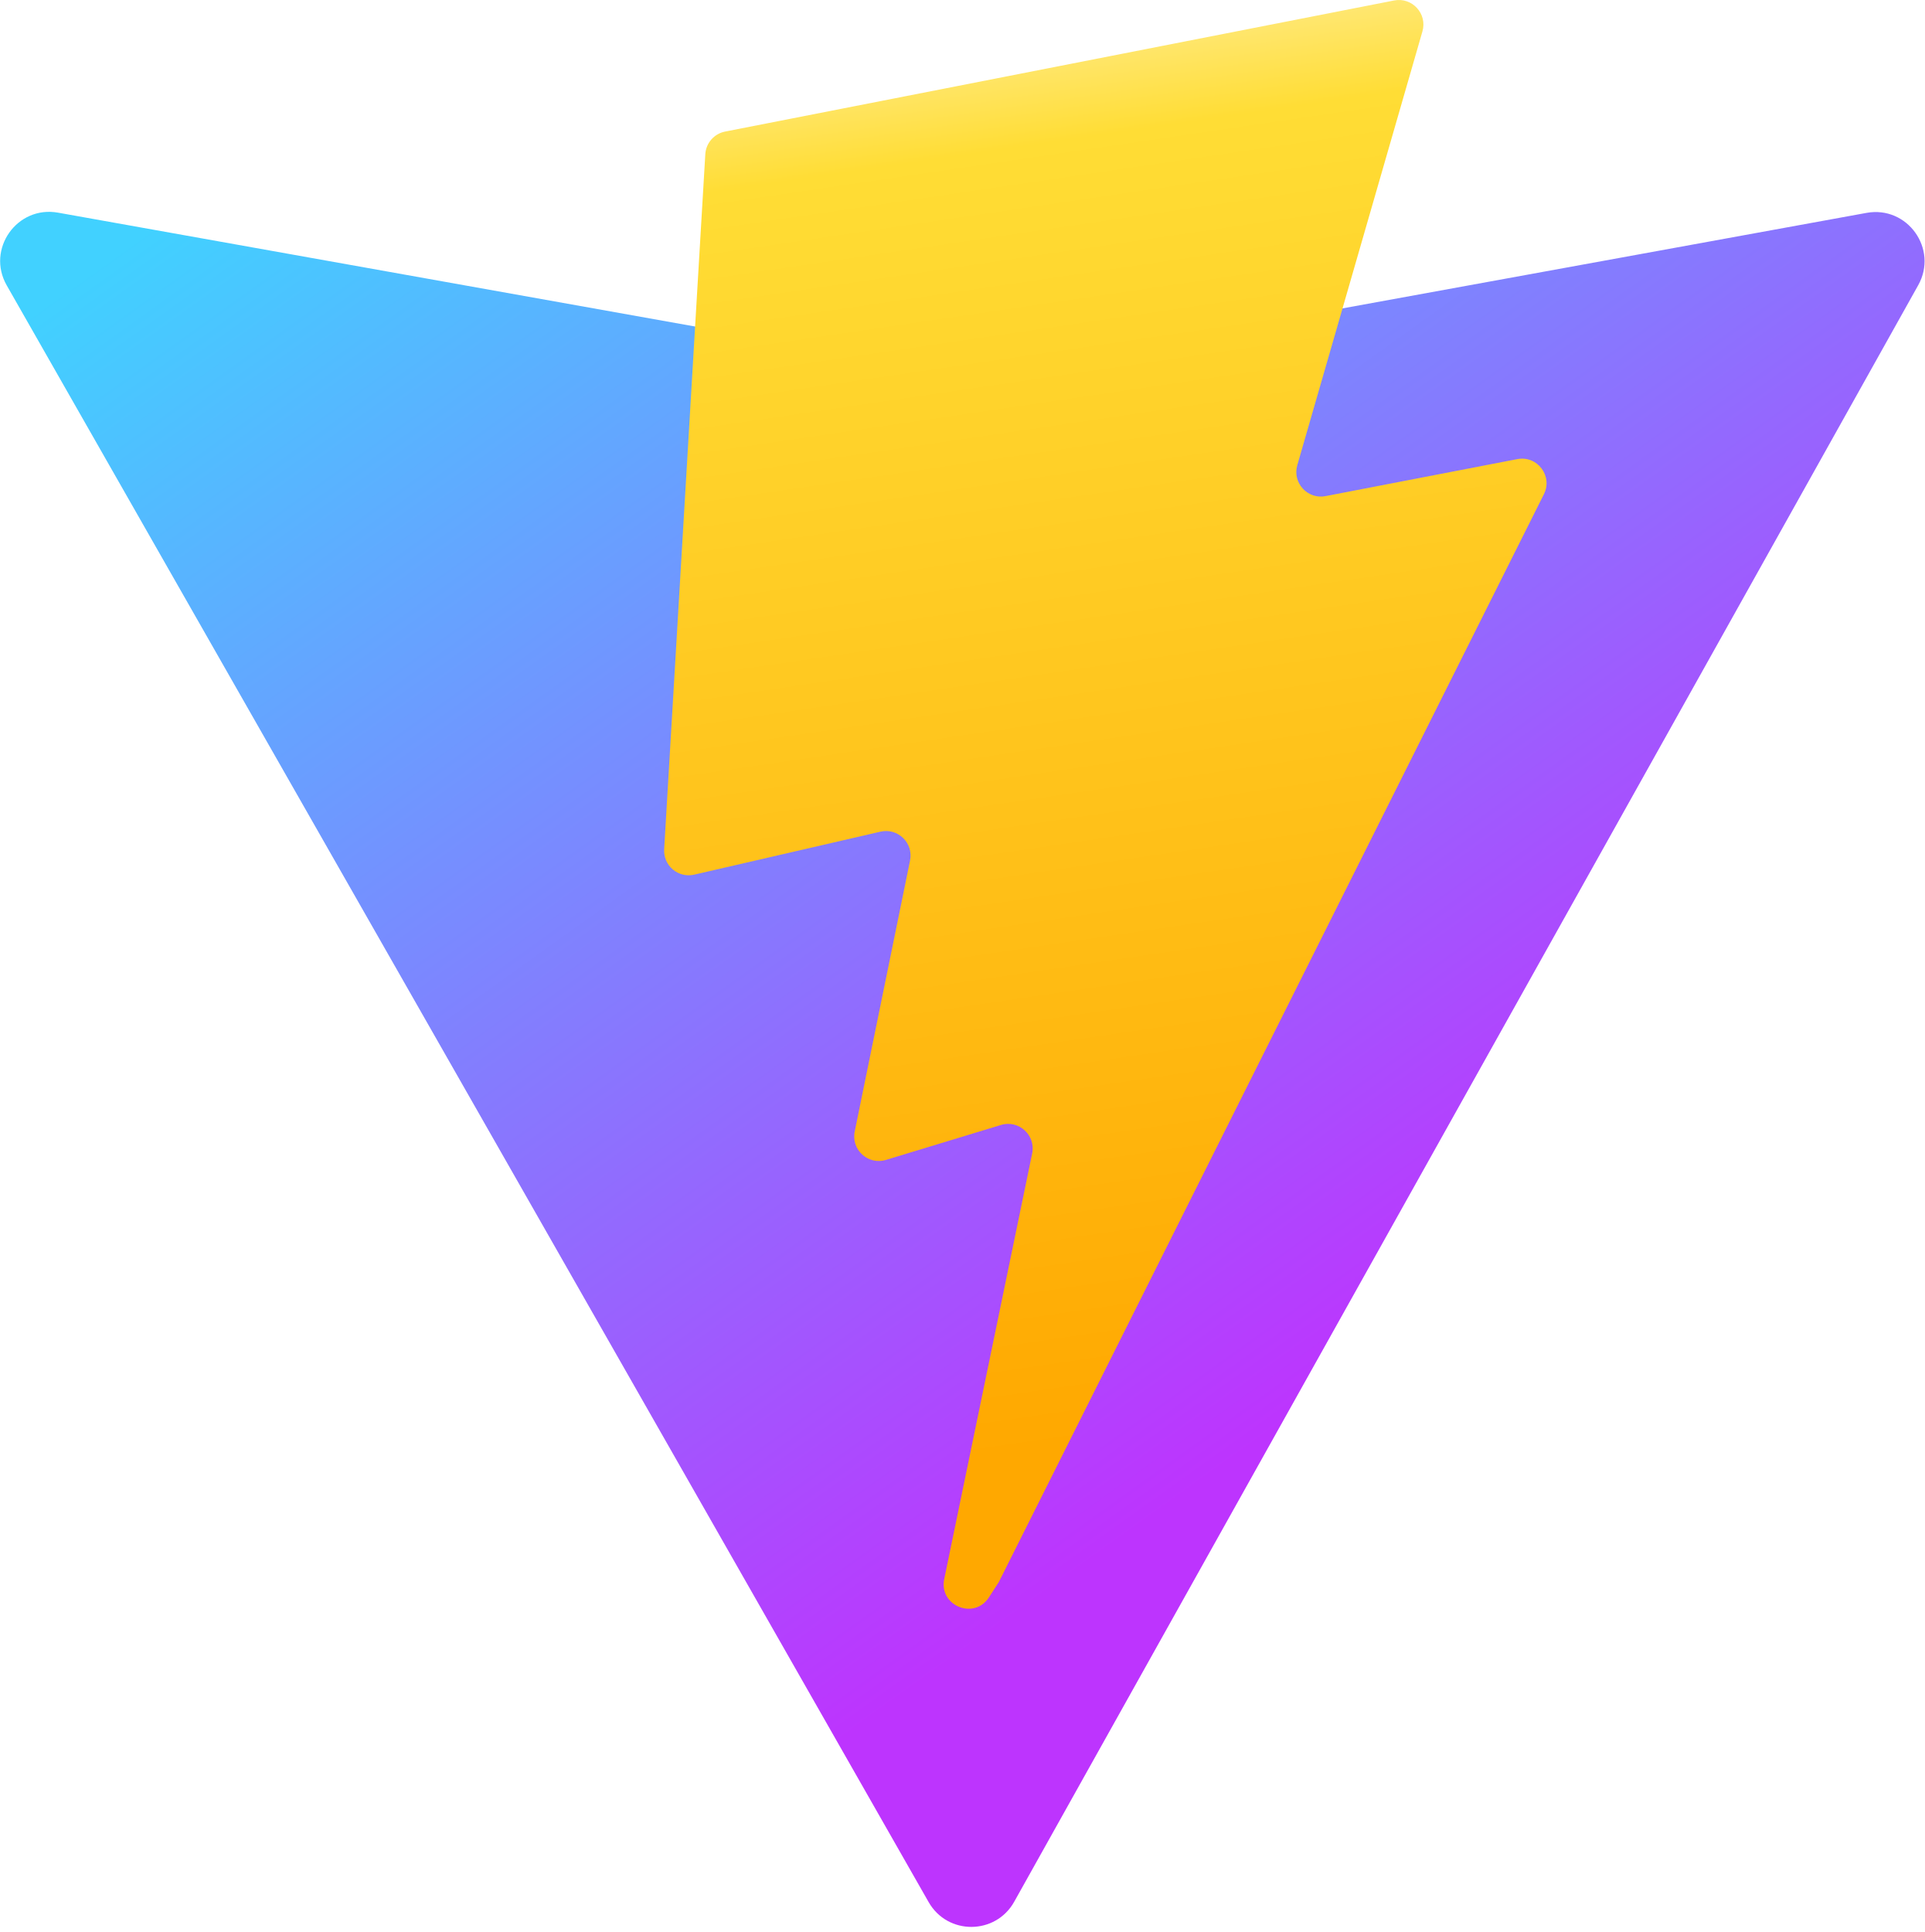
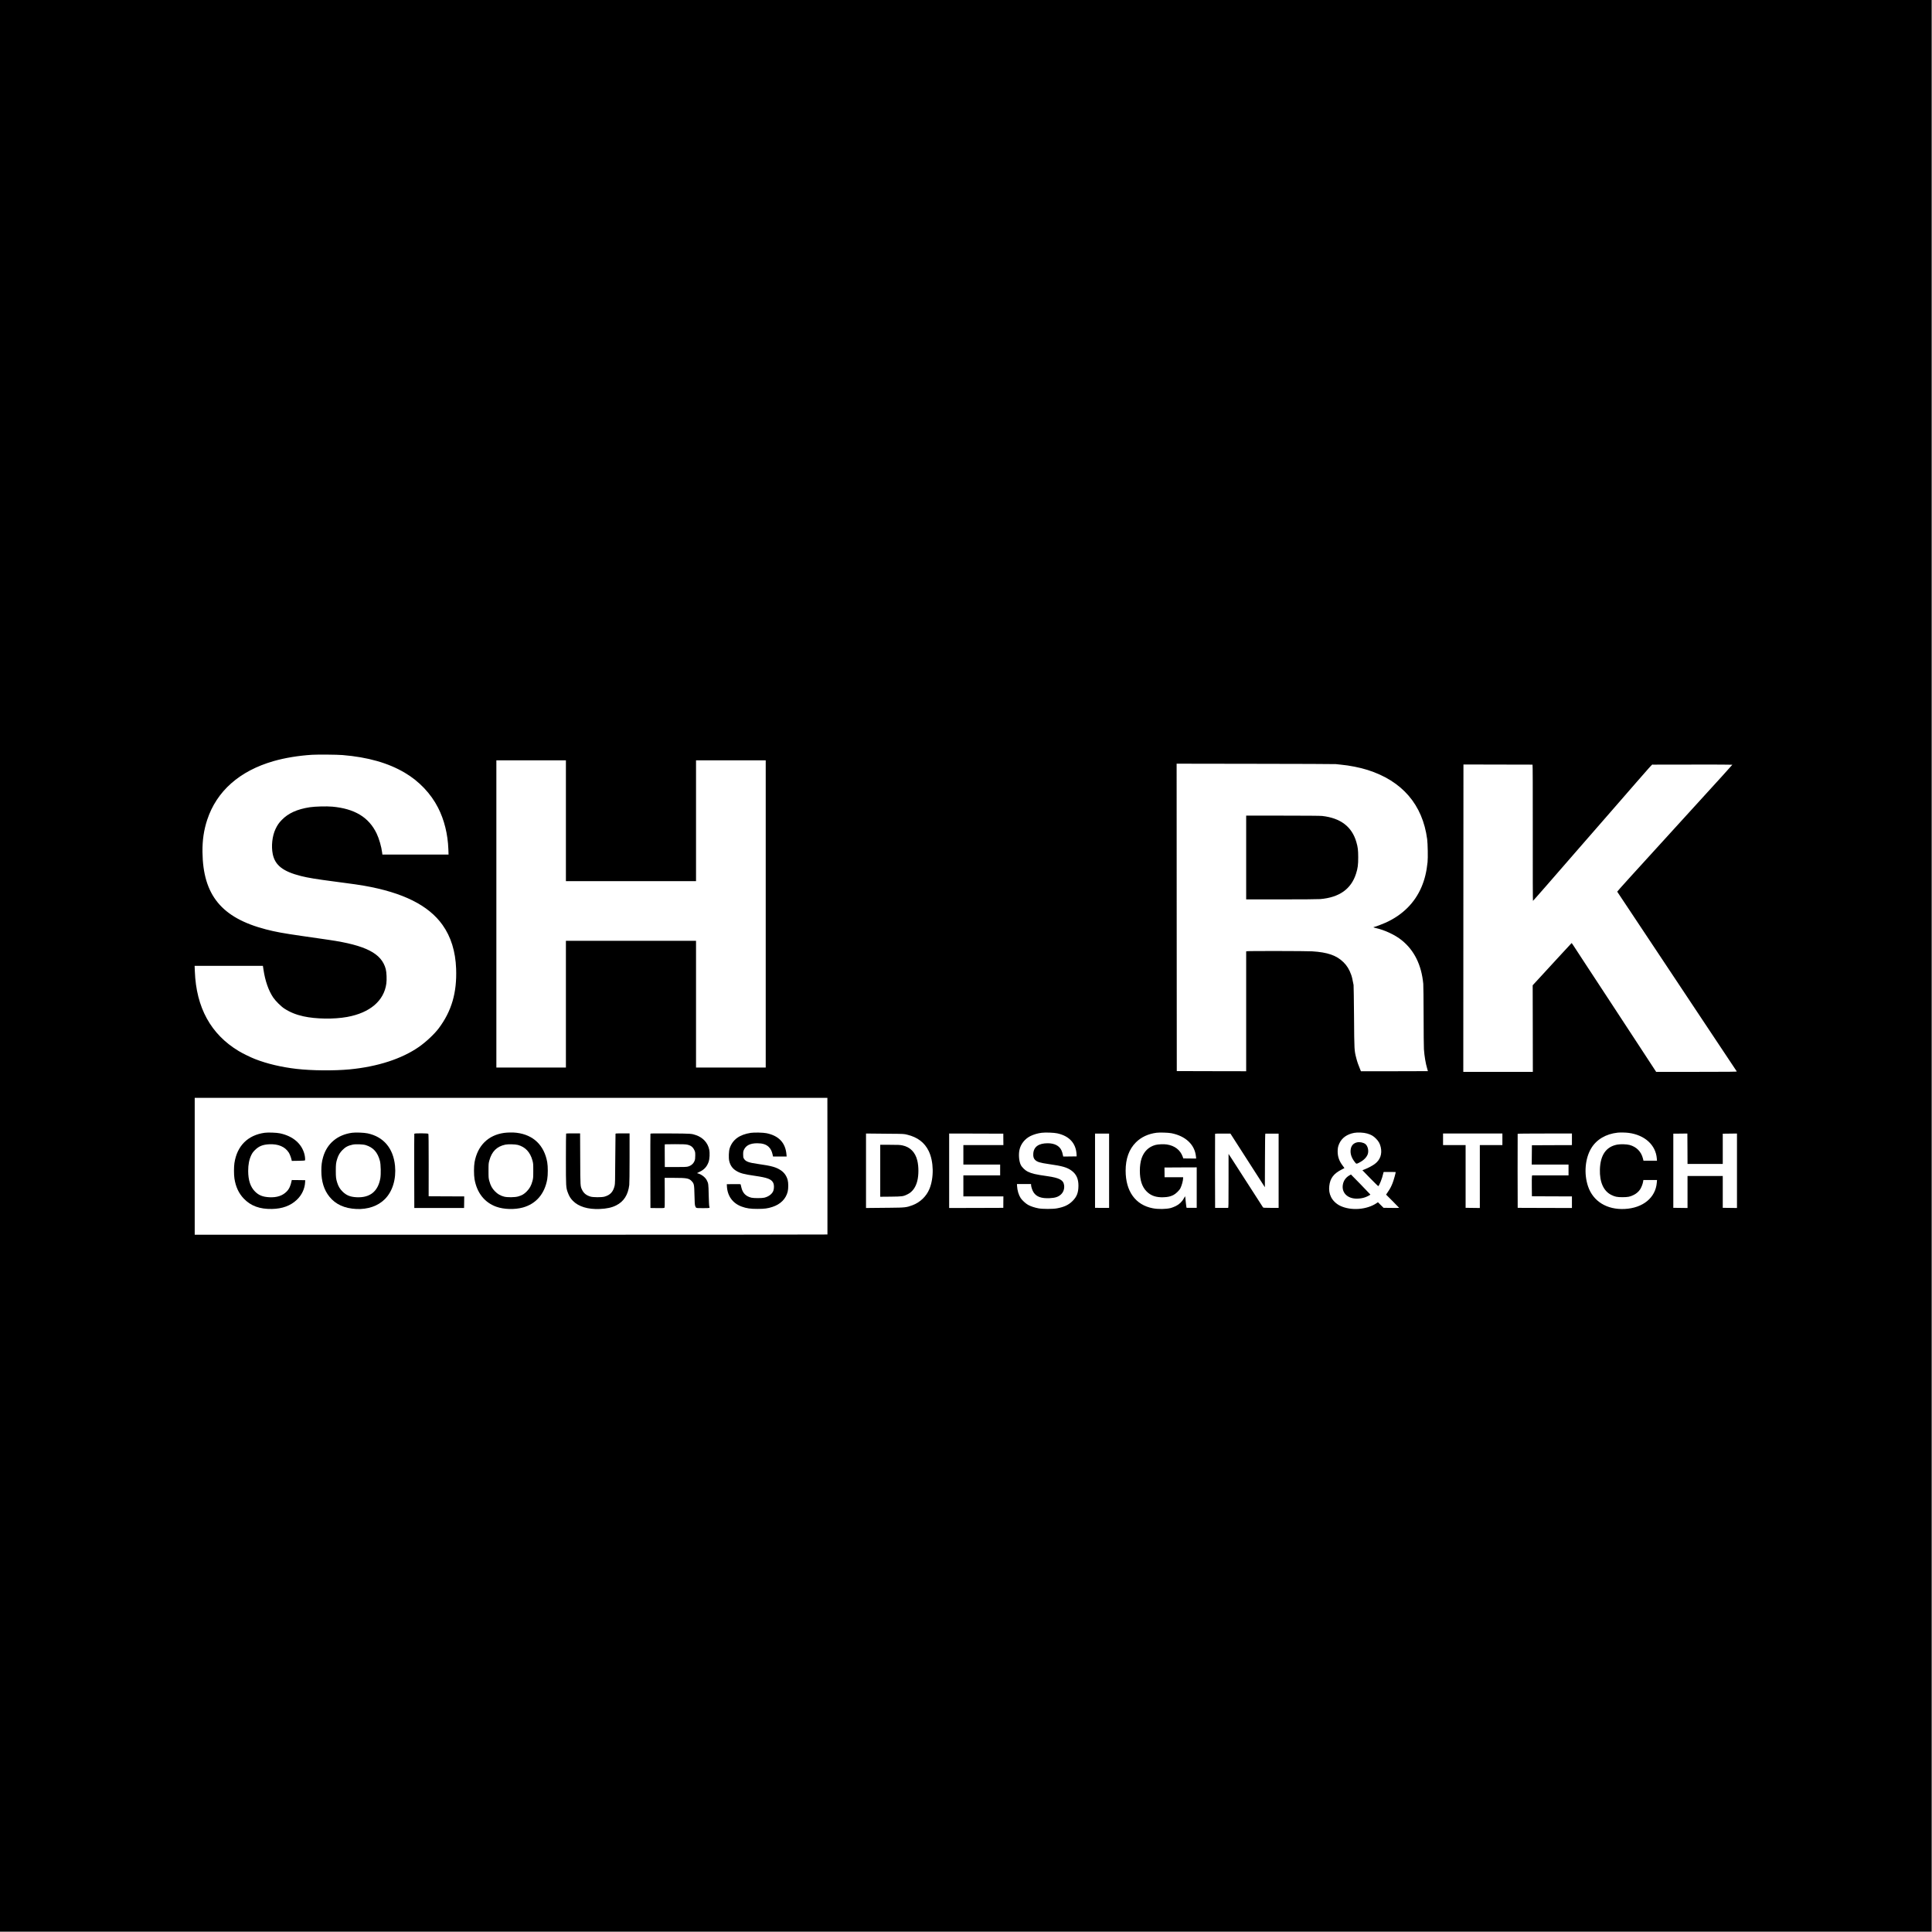
- <svg xmlns="http://www.w3.org/2000/svg" aria-hidden="true" role="img" class="iconify iconify--logos" width="31.88" height="32" preserveAspectRatio="xMidYMid meet" viewBox="0 0 256 257">
-   <defs>
-     <linearGradient id="IconifyId1813088fe1fbc01fb466" x1="-.828%" x2="57.636%" y1="7.652%" y2="78.411%">
-       <stop offset="0%" stop-color="#41D1FF" />
-       <stop offset="100%" stop-color="#BD34FE" />
-     </linearGradient>
-     <linearGradient id="IconifyId1813088fe1fbc01fb467" x1="43.376%" x2="50.316%" y1="2.242%" y2="89.03%">
-       <stop offset="0%" stop-color="#FFEA83" />
-       <stop offset="8.333%" stop-color="#FFDD35" />
-       <stop offset="100%" stop-color="#FFA800" />
-     </linearGradient>
-   </defs>
-   <path fill="url(#IconifyId1813088fe1fbc01fb466)" d="M255.153 37.938L134.897 252.976c-2.483 4.44-8.862 4.466-11.382.048L.875 37.958c-2.746-4.814 1.371-10.646 6.827-9.67l120.385 21.517a6.537 6.537 0 0 0 2.322-.004l117.867-21.483c5.438-.991 9.574 4.796 6.877 9.62Z" />
-   <path fill="url(#IconifyId1813088fe1fbc01fb467)" d="M185.432.063L96.44 17.501a3.268 3.268 0 0 0-2.634 3.014l-5.474 92.456a3.268 3.268 0 0 0 3.997 3.378l24.777-5.718c2.318-.535 4.413 1.507 3.936 3.838l-7.361 36.047c-.495 2.426 1.782 4.5 4.151 3.78l15.304-4.649c2.372-.72 4.652 1.36 4.15 3.788l-11.698 56.621c-.732 3.542 3.979 5.473 5.943 2.437l1.313-2.028l72.516-144.72c1.215-2.423-.88-5.186-3.54-4.672l-25.505 4.922c-2.396.462-4.435-1.77-3.759-4.114l16.646-57.705c.677-2.35-1.37-4.583-3.769-4.113Z" />
+ <svg xmlns="http://www.w3.org/2000/svg" version="1.0" width="6250pt" height="6251pt" viewBox="0 0 6250 6251" preserveAspectRatio="xMidYMid meet">
+   <g transform="translate(0,6251) scale(0.1,-0.1)" fill="#000000" stroke="none">
+     <path d="M0 31260 l0 -31250 31250 0 31250 0 0 31250 0 31250 -31250 0 -31250 0 0 -31250z m11085 6820 c813 -67 1476 -255 2010 -571 464 -273 845 -674 1079 -1133 200 -391 315 -855 333 -1343 l6 -173 -1070 0 -1071 0 -7 58 c-23 192 -99 458 -179 624 -253 526 -710 803 -1435 869 -185 16 -555 7 -726 -19 -410 -63 -699 -194 -909 -412 -96 -100 -140 -164 -202 -294 -106 -224 -142 -553 -89 -811 75 -363 333 -563 917 -710 223 -56 482 -99 1101 -180 671 -89 736 -98 927 -131 1266 -221 2094 -633 2547 -1269 274 -384 421 -859 441 -1420 28 -773 -146 -1369 -562 -1925 -139 -186 -412 -442 -641 -602 -558 -388 -1339 -641 -2245 -728 -499 -47 -1223 -41 -1715 16 -489 56 -958 167 -1345 319 -139 54 -405 184 -528 259 -900 542 -1374 1404 -1418 2579 l-7 177 1105 0 1104 0 18 -117 c54 -369 165 -686 318 -911 74 -109 254 -288 359 -355 181 -118 378 -198 619 -251 401 -88 984 -97 1410 -20 737 133 1195 522 1270 1081 18 130 8 364 -19 468 -134 508 -643 770 -1836 945 -115 17 -255 37 -310 45 -55 8 -305 44 -555 80 -642 93 -859 133 -1180 216 -1431 373 -2033 1109 -2049 2504 -4 381 44 708 153 1040 306 928 1048 1584 2151 1900 368 105 807 177 1245 204 184 11 814 6 985 -9z m7225 -2125 l0 -1955 2105 0 2105 0 0 1955 0 1955 1128 0 1127 0 0 -4970 0 -4970 -1127 0 -1128 0 0 2050 0 2050 -2105 0 -2105 0 0 -2050 0 -2050 -1125 0 -1125 0 0 4970 0 4970 1125 0 1125 0 0 -1955z m24910 1832 c19 -3 91 -11 160 -17 277 -25 621 -93 869 -172 1119 -355 1779 -1122 1927 -2239 19 -147 28 -608 13 -744 -32 -312 -94 -565 -196 -804 -218 -512 -612 -905 -1158 -1153 -103 -47 -345 -138 -367 -138 -7 0 -19 -4 -27 -9 -9 -6 13 -14 65 -26 295 -65 631 -222 849 -398 403 -325 637 -798 695 -1408 5 -56 10 -524 11 -1048 1 -520 5 -1000 10 -1066 16 -228 56 -464 105 -628 13 -44 24 -82 24 -84 0 -2 -488 -3 -1083 -3 l-1084 0 -18 43 c-68 164 -101 259 -130 372 -68 265 -67 247 -75 1345 -5 547 -11 1011 -15 1030 -39 204 -51 256 -77 330 -61 173 -137 297 -249 407 -226 222 -514 322 -1019 353 -179 11 -2050 14 -2102 3 l-28 -5 0 -1939 0 -1939 -1122 2 -1123 3 -3 4973 -2 4973 2557 -4 c1407 -2 2574 -6 2593 -10z m6365 -17 c7 0 9 -740 8 -2206 -2 -1321 1 -2204 6 -2202 5 2 213 237 462 523 249 286 707 813 1018 1170 312 358 794 911 1072 1230 1434 1648 1288 1485 1328 1485 20 0 606 1 1304 2 697 2 1267 -1 1267 -5 0 -7 -330 -370 -1586 -1747 -1677 -1838 -2143 -2353 -2139 -2360 3 -4 262 -394 576 -866 315 -473 721 -1084 904 -1359 183 -275 793 -1193 1356 -2040 564 -847 1028 -1546 1033 -1552 6 -10 -257 -13 -1301 -13 l-1308 0 -160 245 c-88 135 -245 376 -350 535 -104 159 -269 410 -365 557 -186 284 -333 508 -503 768 -58 88 -275 419 -482 735 -208 316 -396 604 -420 640 -145 221 -358 546 -400 612 -28 43 -53 77 -56 75 -3 -1 -187 -200 -409 -442 -222 -242 -504 -549 -627 -682 l-223 -242 3 -1401 2 -1400 -1125 0 -1125 0 2 4972 c2 2735 3 4973 3 4973 19 0 2228 -5 2235 -5z m-22813 -12987 c2 -1215 2 -2211 0 -2215 -2 -5 -4609 -8 -10238 -8 l-10234 0 0 2215 0 2215 10235 0 10235 0 2 -2207z m7433 1058 c390 -83 609 -322 627 -681 l3 -65 -217 -3 -218 -2 -5 27 c-20 93 -29 123 -50 170 -69 152 -225 233 -449 233 -291 -1 -450 -115 -464 -335 -6 -95 10 -154 55 -200 68 -70 158 -98 453 -140 438 -62 586 -105 734 -214 151 -112 220 -264 219 -486 -1 -223 -52 -356 -192 -495 -127 -126 -269 -193 -502 -236 -131 -25 -465 -25 -599 0 -121 22 -257 67 -338 113 -77 43 -193 150 -238 219 -66 103 -109 246 -117 392 l-3 62 228 0 228 0 0 -27 c0 -59 43 -186 84 -246 94 -140 251 -196 516 -184 179 8 281 41 367 120 80 74 118 185 102 300 -22 167 -151 236 -540 292 -384 54 -502 82 -639 148 -82 40 -187 142 -223 217 -56 115 -75 326 -43 481 40 192 173 360 356 452 103 51 239 91 365 106 122 15 393 5 500 -18z m3694 4 c461 -90 759 -371 796 -753 l7 -67 -208 2 -208 2 -21 59 c-77 214 -256 352 -508 392 -96 16 -289 8 -372 -15 -219 -59 -373 -210 -450 -437 -35 -106 -55 -249 -55 -395 0 -308 71 -524 220 -673 138 -139 310 -197 550 -187 140 6 215 23 310 69 79 38 196 150 232 223 45 90 88 249 88 327 l0 28 -300 0 -300 0 -1 125 c0 69 -1 140 -2 158 l-1 32 522 3 522 2 0 -655 0 -655 -160 0 c-88 0 -163 0 -167 0 -5 0 -16 75 -25 167 -9 93 -18 179 -20 193 -2 21 -10 12 -43 -50 -59 -111 -149 -197 -266 -254 -52 -24 -122 -52 -156 -61 -155 -39 -405 -43 -583 -9 -560 106 -880 548 -880 1217 0 388 111 695 332 915 169 170 401 278 670 312 105 13 377 4 477 -15z m6336 -10 c130 -38 199 -78 285 -165 85 -85 128 -162 154 -277 50 -221 -17 -411 -191 -542 -75 -56 -218 -133 -330 -176 l-72 -28 251 -259 c139 -142 256 -257 262 -255 30 10 129 257 157 395 7 34 15 62 19 62 151 3 382 1 386 -2 9 -9 -64 -272 -100 -360 -49 -121 -75 -171 -147 -277 l-62 -93 212 -212 c116 -116 211 -213 211 -216 0 -3 -114 -4 -252 -2 l-253 3 -91 90 -91 91 -39 -27 c-318 -218 -836 -256 -1184 -88 -127 61 -241 172 -295 286 -53 109 -71 223 -56 353 27 253 143 405 411 539 41 20 76 39 78 40 2 2 -22 36 -53 77 -114 148 -164 290 -165 460 0 109 13 174 55 263 82 179 247 297 479 341 112 21 309 12 421 -21z m8465 20 c518 -70 870 -391 906 -825 l6 -75 -218 0 -219 0 -17 70 c-56 224 -209 379 -433 440 -95 25 -292 31 -400 11 -358 -68 -545 -335 -560 -801 -12 -410 116 -699 365 -825 121 -61 190 -75 365 -75 180 1 242 13 360 71 87 42 161 106 211 181 42 64 87 181 98 256 l7 47 221 0 221 0 -7 -84 c-40 -487 -446 -821 -1036 -852 -578 -30 -1027 247 -1190 735 -136 405 -95 895 102 1225 171 287 477 468 858 509 86 9 264 5 360 -8z m-23885 -28 c424 -3 431 -4 538 -30 335 -82 560 -252 695 -528 164 -336 174 -868 22 -1232 -99 -237 -300 -430 -548 -523 -191 -71 -239 -77 -712 -81 -234 -2 -507 -4 -608 -6 l-182 -2 0 1205 0 1205 182 -2 c101 -2 377 -4 613 -6z m3648 -182 l2 -185 -647 0 -648 0 0 -315 0 -315 595 0 595 0 0 -175 0 -175 -595 0 -595 0 0 -340 0 -340 648 0 647 0 -2 -185 -1 -185 -876 -3 -876 -2 0 1205 0 1205 876 -2 876 -3 1 -185z m3422 -1015 l0 -1202 -228 1 -227 1 0 1200 c0 660 0 1201 0 1203 0 1 102 1 228 0 l227 -1 0 -1202z m4137 873 c116 -180 234 -364 262 -408 29 -44 184 -287 346 -539 l295 -459 3 867 c1 565 6 866 12 866 6 0 105 1 220 1 l210 0 0 -1201 0 -1201 -247 0 c-211 1 -250 3 -258 16 -5 9 -147 228 -314 488 -167 260 -329 511 -360 559 -31 48 -101 157 -156 243 -55 85 -142 219 -192 298 l-93 142 0 -872 c0 -824 -1 -873 -17 -874 -10 0 -108 0 -218 0 l-200 0 -3 1193 c-1 656 0 1198 2 1203 2 6 93 9 250 8 l247 -1 211 -329z m8588 145 l0 -188 -365 0 -365 0 0 -1017 0 -1018 -230 3 -230 3 0 1014 0 1015 -365 0 -365 0 0 188 0 187 960 0 960 0 0 -187z m2250 0 l0 -188 -647 -2 -648 -3 -3 -312 -3 -313 596 0 595 0 0 -175 0 -175 -589 0 -590 0 -6 -42 c-3 -24 -5 -176 -3 -338 l3 -295 648 -3 647 -2 0 -188 0 -187 -877 2 -878 3 -3 1192 c-1 656 0 1198 2 1203 2 7 305 10 880 10 l876 0 0 -187z m4310 -798 l570 0 0 490 0 489 230 3 230 3 0 -1205 0 -1205 -230 3 -230 3 0 514 0 515 -570 0 -570 0 0 -517 0 -518 -230 3 -230 3 0 1199 0 1200 228 2 227 3 3 -492 2 -493 570 0z" />
+     <path d="M40320 34765 l0 -1355 1138 0 c677 0 1185 4 1257 10 616 52 1000 323 1159 820 57 177 71 284 71 535 -1 237 -11 320 -60 490 -144 499 -511 778 -1110 845 -55 6 -547 10 -1272 10 l-1183 0 0 -1355z" />
+     <path d="M8565 25859 c-547 -75 -896 -424 -980 -979 -19 -122 -19 -378 0 -500 40 -266 140 -482 303 -651 225 -236 516 -343 912 -335 337 7 600 104 803 296 161 151 259 359 269 570 l3 65 -217 3 -218 2 -5 -27 c-34 -166 -80 -264 -162 -347 -134 -135 -315 -195 -557 -183 -213 11 -343 62 -466 186 -148 149 -219 363 -220 666 0 207 32 370 101 513 32 65 58 102 117 161 126 126 254 178 464 188 293 14 510 -79 633 -271 31 -50 74 -162 90 -239 l6 -28 209 3 c114 2 212 7 216 11 13 13 5 121 -15 200 -89 346 -373 589 -793 678 -109 23 -383 33 -493 18z" />
+     <path d="M11392 25859 c-473 -64 -810 -346 -937 -784 -43 -149 -58 -265 -58 -445 0 -344 87 -624 262 -840 200 -248 488 -379 871 -397 371 -17 699 96 920 317 251 250 372 647 331 1080 -56 568 -370 940 -888 1050 -115 24 -385 35 -501 19z m443 -399 c244 -77 382 -231 457 -510 30 -111 37 -432 13 -568 -76 -422 -337 -630 -765 -609 -208 10 -336 62 -460 187 -82 81 -131 164 -168 280 -41 128 -47 180 -47 390 0 210 6 262 47 390 36 115 87 199 168 281 96 97 182 143 330 174 100 22 335 13 425 -15z" />
+     <path d="M16310 25855 c-517 -72 -860 -414 -956 -950 -24 -137 -24 -412 0 -550 77 -440 325 -753 704 -889 246 -88 594 -98 859 -25 427 118 704 439 789 914 24 138 24 412 0 550 -98 550 -449 888 -991 954 -117 14 -285 12 -405 -4z m445 -389 c241 -65 399 -233 472 -502 26 -94 27 -110 27 -334 0 -221 -2 -241 -26 -331 -41 -151 -90 -240 -183 -335 -89 -91 -155 -130 -282 -166 -103 -30 -351 -33 -453 -5 -121 32 -207 82 -295 171 -93 95 -142 183 -183 335 -25 91 -26 109 -26 331 0 223 1 240 27 333 79 292 243 454 517 512 86 19 322 13 405 -9z" />
+     <path d="M24290 25856 c-365 -57 -586 -218 -680 -496 -31 -90 -39 -314 -16 -413 33 -142 103 -242 219 -315 131 -82 249 -114 617 -167 407 -59 530 -107 590 -230 26 -54 29 -160 6 -239 -32 -108 -147 -200 -296 -237 -74 -19 -346 -19 -420 0 -183 46 -284 151 -326 343 -9 40 -18 79 -20 86 -3 10 -53 12 -226 10 l-222 -3 3 -60 c14 -319 186 -558 480 -665 152 -56 282 -75 511 -74 228 0 325 13 482 64 260 84 437 261 494 495 24 96 24 288 0 374 -37 135 -109 238 -218 313 -155 105 -306 147 -743 208 -301 41 -403 80 -456 173 -21 36 -24 55 -24 137 0 82 4 103 26 151 66 141 206 209 429 209 170 0 284 -36 369 -115 61 -57 104 -139 126 -240 l17 -75 220 0 220 0 -7 78 c-34 369 -251 597 -645 677 -104 22 -401 28 -510 11z" />
+     <path d="M13405 25828 c-3 -7 -4 -551 -3 -1208 l3 -1195 805 0 805 0 3 187 2 188 -575 2 -576 3 1 1004 c0 737 -3 1007 -11 1017 -16 19 -447 21 -454 2z" />
+     <path d="M18317 25834 c-4 -4 -7 -375 -7 -824 0 -905 1 -922 64 -1092 42 -112 86 -184 160 -259 183 -189 488 -282 870 -266 229 10 390 45 533 117 245 123 384 339 423 660 6 51 10 394 10 877 l0 792 -225 1 c-175 0 -226 -2 -230 -12 -2 -7 -6 -373 -8 -813 -4 -705 -6 -808 -21 -870 -47 -199 -143 -301 -329 -353 -90 -25 -368 -24 -452 2 -132 40 -213 104 -266 208 -64 127 -63 101 -66 1010 l-4 827 -222 1 c-123 0 -226 -3 -230 -6z" />
+     <path d="M21045 25828 c-3 -7 -4 -551 -3 -1208 l3 -1195 219 -3 c156 -2 223 1 233 9 11 10 13 89 11 491 l-3 478 305 0 c415 0 487 -14 575 -112 72 -80 77 -107 85 -453 5 -245 10 -308 23 -344 28 -74 16 -70 253 -70 233 0 223 -3 203 59 -7 21 -14 169 -19 370 -7 354 -10 374 -64 477 -45 88 -165 182 -274 214 l-43 12 88 43 c149 72 233 164 288 314 36 97 46 292 21 408 -46 216 -200 385 -423 463 -145 51 -157 52 -836 56 -520 4 -638 2 -642 -9z m1189 -353 c118 -25 184 -76 233 -180 26 -55 28 -69 28 -175 -1 -94 -5 -125 -23 -170 -37 -93 -113 -158 -217 -185 -48 -12 -125 -15 -402 -15 l-343 0 -2 366 c-2 201 -1 368 1 370 2 2 151 4 330 4 247 0 343 -4 395 -15z" />
+     <path d="M43913 25550 c-121 -25 -194 -105 -211 -229 -19 -134 22 -264 124 -398 63 -82 53 -81 174 -17 127 66 222 166 255 265 37 111 -1 264 -80 325 -62 47 -179 71 -262 54z" />
+     <path d="M43645 24472 c-109 -70 -173 -163 -196 -288 -48 -258 143 -455 444 -456 102 0 187 13 272 42 69 24 177 80 173 91 -4 9 -621 647 -628 648 -3 0 -32 -16 -65 -37z" />
+     <path d="M28480 24629 l0 -840 343 3 c382 5 398 7 543 78 153 74 263 226 313 430 48 191 48 463 1 659 -65 270 -233 440 -483 492 -79 16 -137 19 -404 19 l-313 0 0 -841z" />
+   </g>
</svg>
